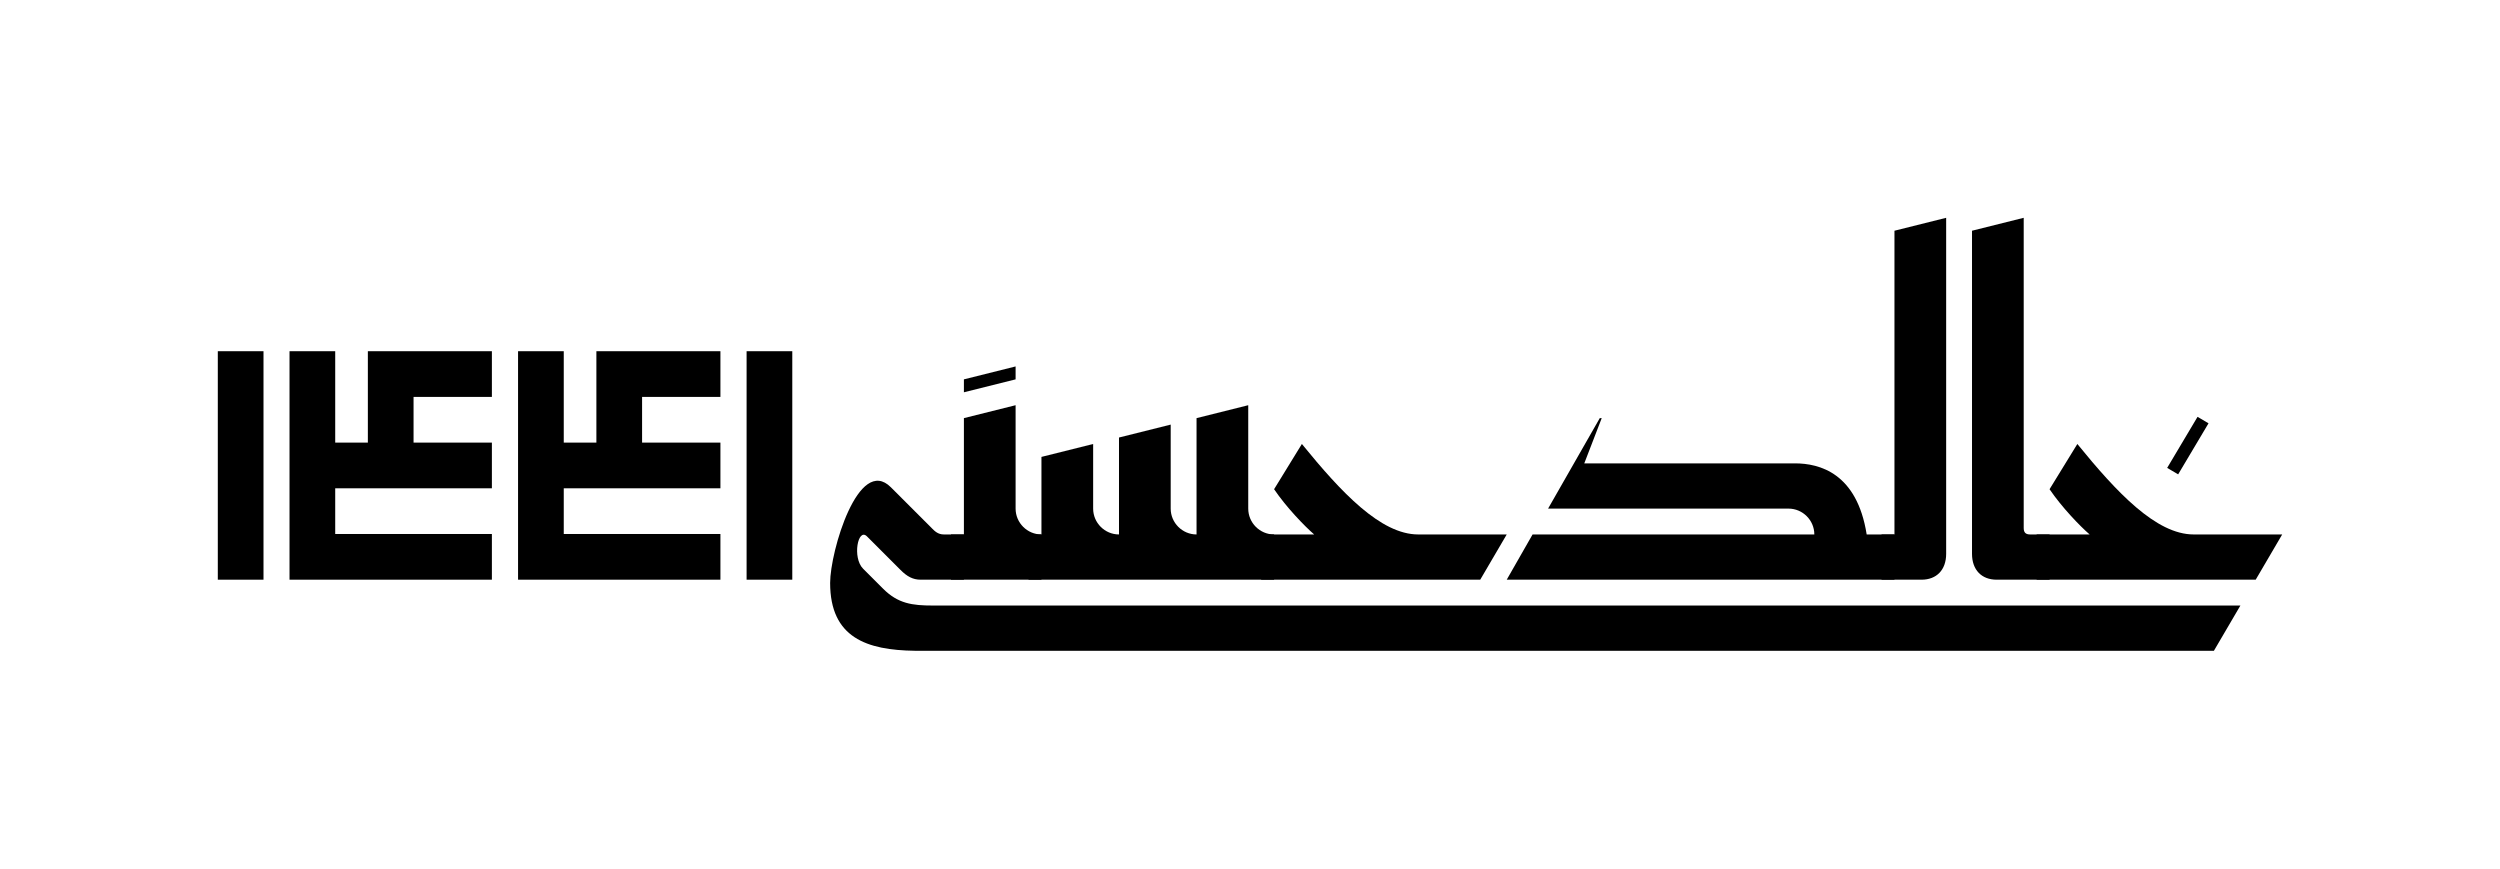
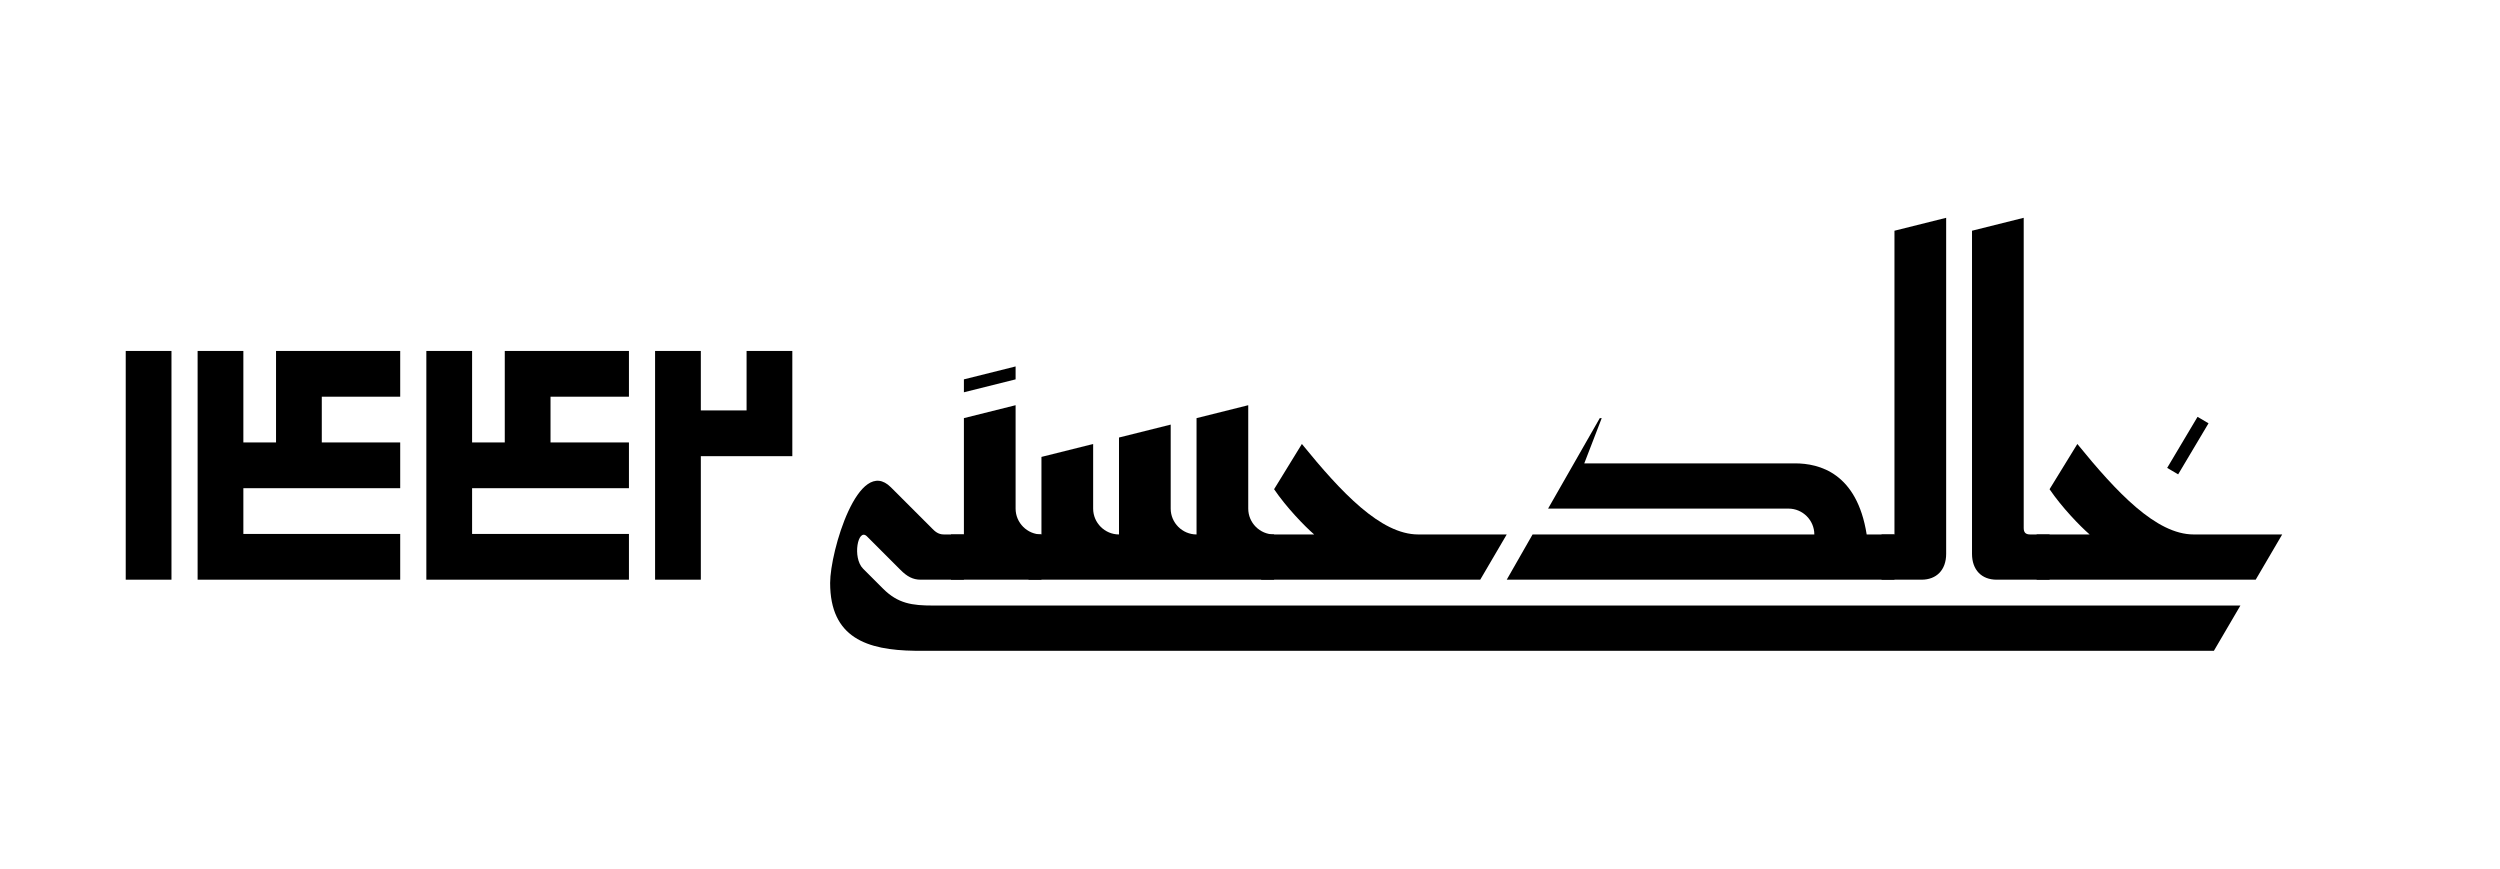
<svg xmlns="http://www.w3.org/2000/svg" version="1.1" width="1147.821" height="398.788" viewBox="-500 -500 1147.821 398.788" id="svg855">
  <defs id="defs859">
    <rect id="rect18155" height="80.718" width="175.416" y="185.849" x="-3657.92" />
  </defs>
  <g id="g18202-6" transform="matrix(0.1483492,0,0,0.1483492,-474.1746,-474.1746)">
-     <path id="path833-6" d="m 2657.117,1840 h 4020.66 l 82,-140 H 2713.117 c -64,0 -108,-6 -154,-52 l -62,-62 c -34,-34 -16,-128 12,-100 l 104,104 c 20,20 38,30 62,30 h 134 v -140 h -62 c -18,0 -28,-10 -36,-18 l -128,-128 c -100,-100 -188,198 -188,296 0,170 114,208 262,210 z" />
-     <path id="path837-0" d="m 2769.117,1620 h 280 v -140 c -44,0 -80,-36 -80,-80 v -320 l -160,40 v 360 h -40 z" />
-     <path id="path839-1" d="m 3009.117,1620 h 760 v -140 c -44,0 -80,-36 -80,-80 v -320 l -160,40 v 360 c -44,0 -80,-36 -80,-80 v -260 l -160,40 v 300 c -44,0 -80,-36 -80,-80 v -200 l -160,40 v 240 h -40 z" />
-     <path id="path841-4" d="m 3729.117,1620 h 678 l 82,-140 h -274 c -116,0 -238,-130 -360,-280 l -86,140 c 38,56 94,114 124,140 h -164 z" />
-     <path id="path843-8" d="" />
-     <path id="path845-3" d="m 4489.117,1620 h 1200 v -140 h -86 c -30,-190 -146,-220 -222,-220 h -652 l 54,-140 h -6 l -160,280 h 744 c 44,0 80,36 80,80 h -872 z" />
-     <path id="path847-8" d="m 5649.117,1620 h 124 c 46,0 76,-30 76,-80 V 500 l -160,40 v 940 h -40 z" />
-     <path id="path849-1" d="M 6089.117,1460 V 500 l -160,40 v 1000 c 0,50 30,80 76,80 h 164 v -140 h -60 c -14,0 -20,-6 -20,-20 z" />
-     <path id="path851-5" d="m 6567.117,1294 94,-158 -34,-20 -94,158 z" />
-     <path id="path853-2" d="m 6129.117,1620 h 678 l 82,-140 h -274 c -116,0 -238,-130 -360,-280 l -86,140 c 38,56 94,114 124,140 h -164 z" />
-     <path id="path887-2" d="m 2969.117,1000 v -40 l -160,40 v 40 z" style="fill:#000000;fill-opacity:1" />
-     <path id="path18169-1" style="font-style:normal;font-variant:normal;font-weight:normal;font-stretch:normal;font-size:40px;line-height:1.25;font-family:Qahiri;-inkscape-font-specification:Qahiri;direction:rtl;white-space:pre;fill:#000000;fill-opacity:1;stroke:none;stroke-width:37.881" d="M 500,912.893 V 1620 H 641.424 V 912.893 Z" />
-     <path id="path18171-4" style="font-style:normal;font-variant:normal;font-weight:normal;font-stretch:normal;font-size:40px;line-height:1.25;font-family:Qahiri;-inkscape-font-specification:Qahiri;direction:rtl;white-space:pre;fill:#000000;fill-opacity:1;stroke:none;stroke-width:37.881" d="M 964.395,912.893 V 1195.736 H 863.379 V 912.893 H 721.958 V 1620 h 626.293 V 1478.579 H 863.379 v -141.421 h 484.873 v -141.422 h -242.437 v -141.421 h 242.437 V 912.893 Z" />
-     <path id="path18173-8" style="font-style:normal;font-variant:normal;font-weight:normal;font-stretch:normal;font-size:40px;line-height:1.25;font-family:Qahiri;-inkscape-font-specification:Qahiri;direction:rtl;white-space:pre;fill:#000000;fill-opacity:1;stroke:none;stroke-width:37.881" d="M 1671.7,912.893 V 1195.736 H 1570.684 V 912.893 H 1429.264 V 1620 h 626.293 v -141.421 h -484.873 v -141.421 h 484.873 v -141.422 h -242.437 v -141.421 h 242.437 V 912.893 Z" />
-     <path id="path18175-1" style="font-style:normal;font-variant:normal;font-weight:normal;font-stretch:normal;font-size:40px;line-height:1.25;font-family:Qahiri;-inkscape-font-specification:Qahiri;direction:rtl;white-space:pre;fill:#000000;fill-opacity:1;stroke:none;stroke-width:37.881" d="M 2136.565,912.893 V 1620 H 2277.989 V 912.893 Z" />
+     <g id="g496">
+       <path d="m 2657.117,1840 h 4020.66 l 82,-140 H 2713.117 c -64,0 -108,-6 -154,-52 l -62,-62 c -34,-34 -16,-128 12,-100 l 104,104 c 20,20 38,30 62,30 h 134 v -140 h -62 c -18,0 -28,-10 -36,-18 l -128,-128 c -100,-100 -188,198 -188,296 0,170 114,208 262,210 z" id="path833-6" />
+       <path d="m 2769.117,1620 h 280 v -140 c -44,0 -80,-36 -80,-80 v -320 l -160,40 v 360 h -40 z" id="path837-0" />
+       <path d="m 3009.117,1620 h 760 v -140 c -44,0 -80,-36 -80,-80 v -320 l -160,40 v 360 c -44,0 -80,-36 -80,-80 v -260 l -160,40 v 300 c -44,0 -80,-36 -80,-80 v -200 l -160,40 v 240 h -40 z" id="path839-1" />
+       <path d="m 3729.117,1620 h 678 l 82,-140 h -274 c -116,0 -238,-130 -360,-280 l -86,140 c 38,56 94,114 124,140 h -164 z" id="path841-4" />
+       <path d="" id="path843-8" />
+       <path d="m 4489.117,1620 h 1200 v -140 h -86 c -30,-190 -146,-220 -222,-220 h -652 l 54,-140 h -6 l -160,280 h 744 c 44,0 80,36 80,80 h -872 z" id="path845-3" />
+       <path d="m 5649.117,1620 h 124 c 46,0 76,-30 76,-80 V 500 l -160,40 v 940 h -40 z" id="path847-8" />
+       <path d="M 6089.117,1460 V 500 l -160,40 v 1000 c 0,50 30,80 76,80 h 164 v -140 h -60 c -14,0 -20,-6 -20,-20 z" id="path849-1" />
+       <path d="m 6567.117,1294 94,-158 -34,-20 -94,158 z" id="path851-5" />
+       <path d="m 6129.117,1620 h 678 l 82,-140 h -274 c -116,0 -238,-130 -360,-280 l -86,140 c 38,56 94,114 124,140 h -164 z" id="path853-2" />
+       <path style="fill:#000000;fill-opacity:1" d="m 2969.117,1000 v -40 l -160,40 v 40 z" id="path887-2" />
+       <path id="path405" d="M 215.022,912.084 V 1620 H 356.605 V 912.084 Z" style="stroke-width:1.011" />
+       <path id="path407" d="M 680.224,912.084 V 1195.25 H 579.093 V 912.084 H 437.51 V 1620 H 1064.521 V 1478.417 H 579.093 V 1336.834 H 1064.521 V 1195.25 H 821.807 V 1053.667 H 1064.521 V 912.084 Z" style="stroke-width:1.011" />
+       <path id="path409" d="M 1388.14,912.084 V 1195.25 H 1287.009 V 912.084 H 1145.426 V 1620 h 627.011 V 1478.417 H 1287.009 v -141.583 h 485.428 V 1195.25 H 1529.723 v -141.583 h 242.714 V 912.084 Z" style="stroke-width:1.011" />
+       <path id="path411" d="M 2136.508,912.084 V 1096.142 H 1994.925 V 912.084 H 1853.342 V 1620 h 141.583 v -382.275 h 283.166 V 912.084 Z" style="stroke-width:1.011" />
+     </g>
  </g>
</svg>
